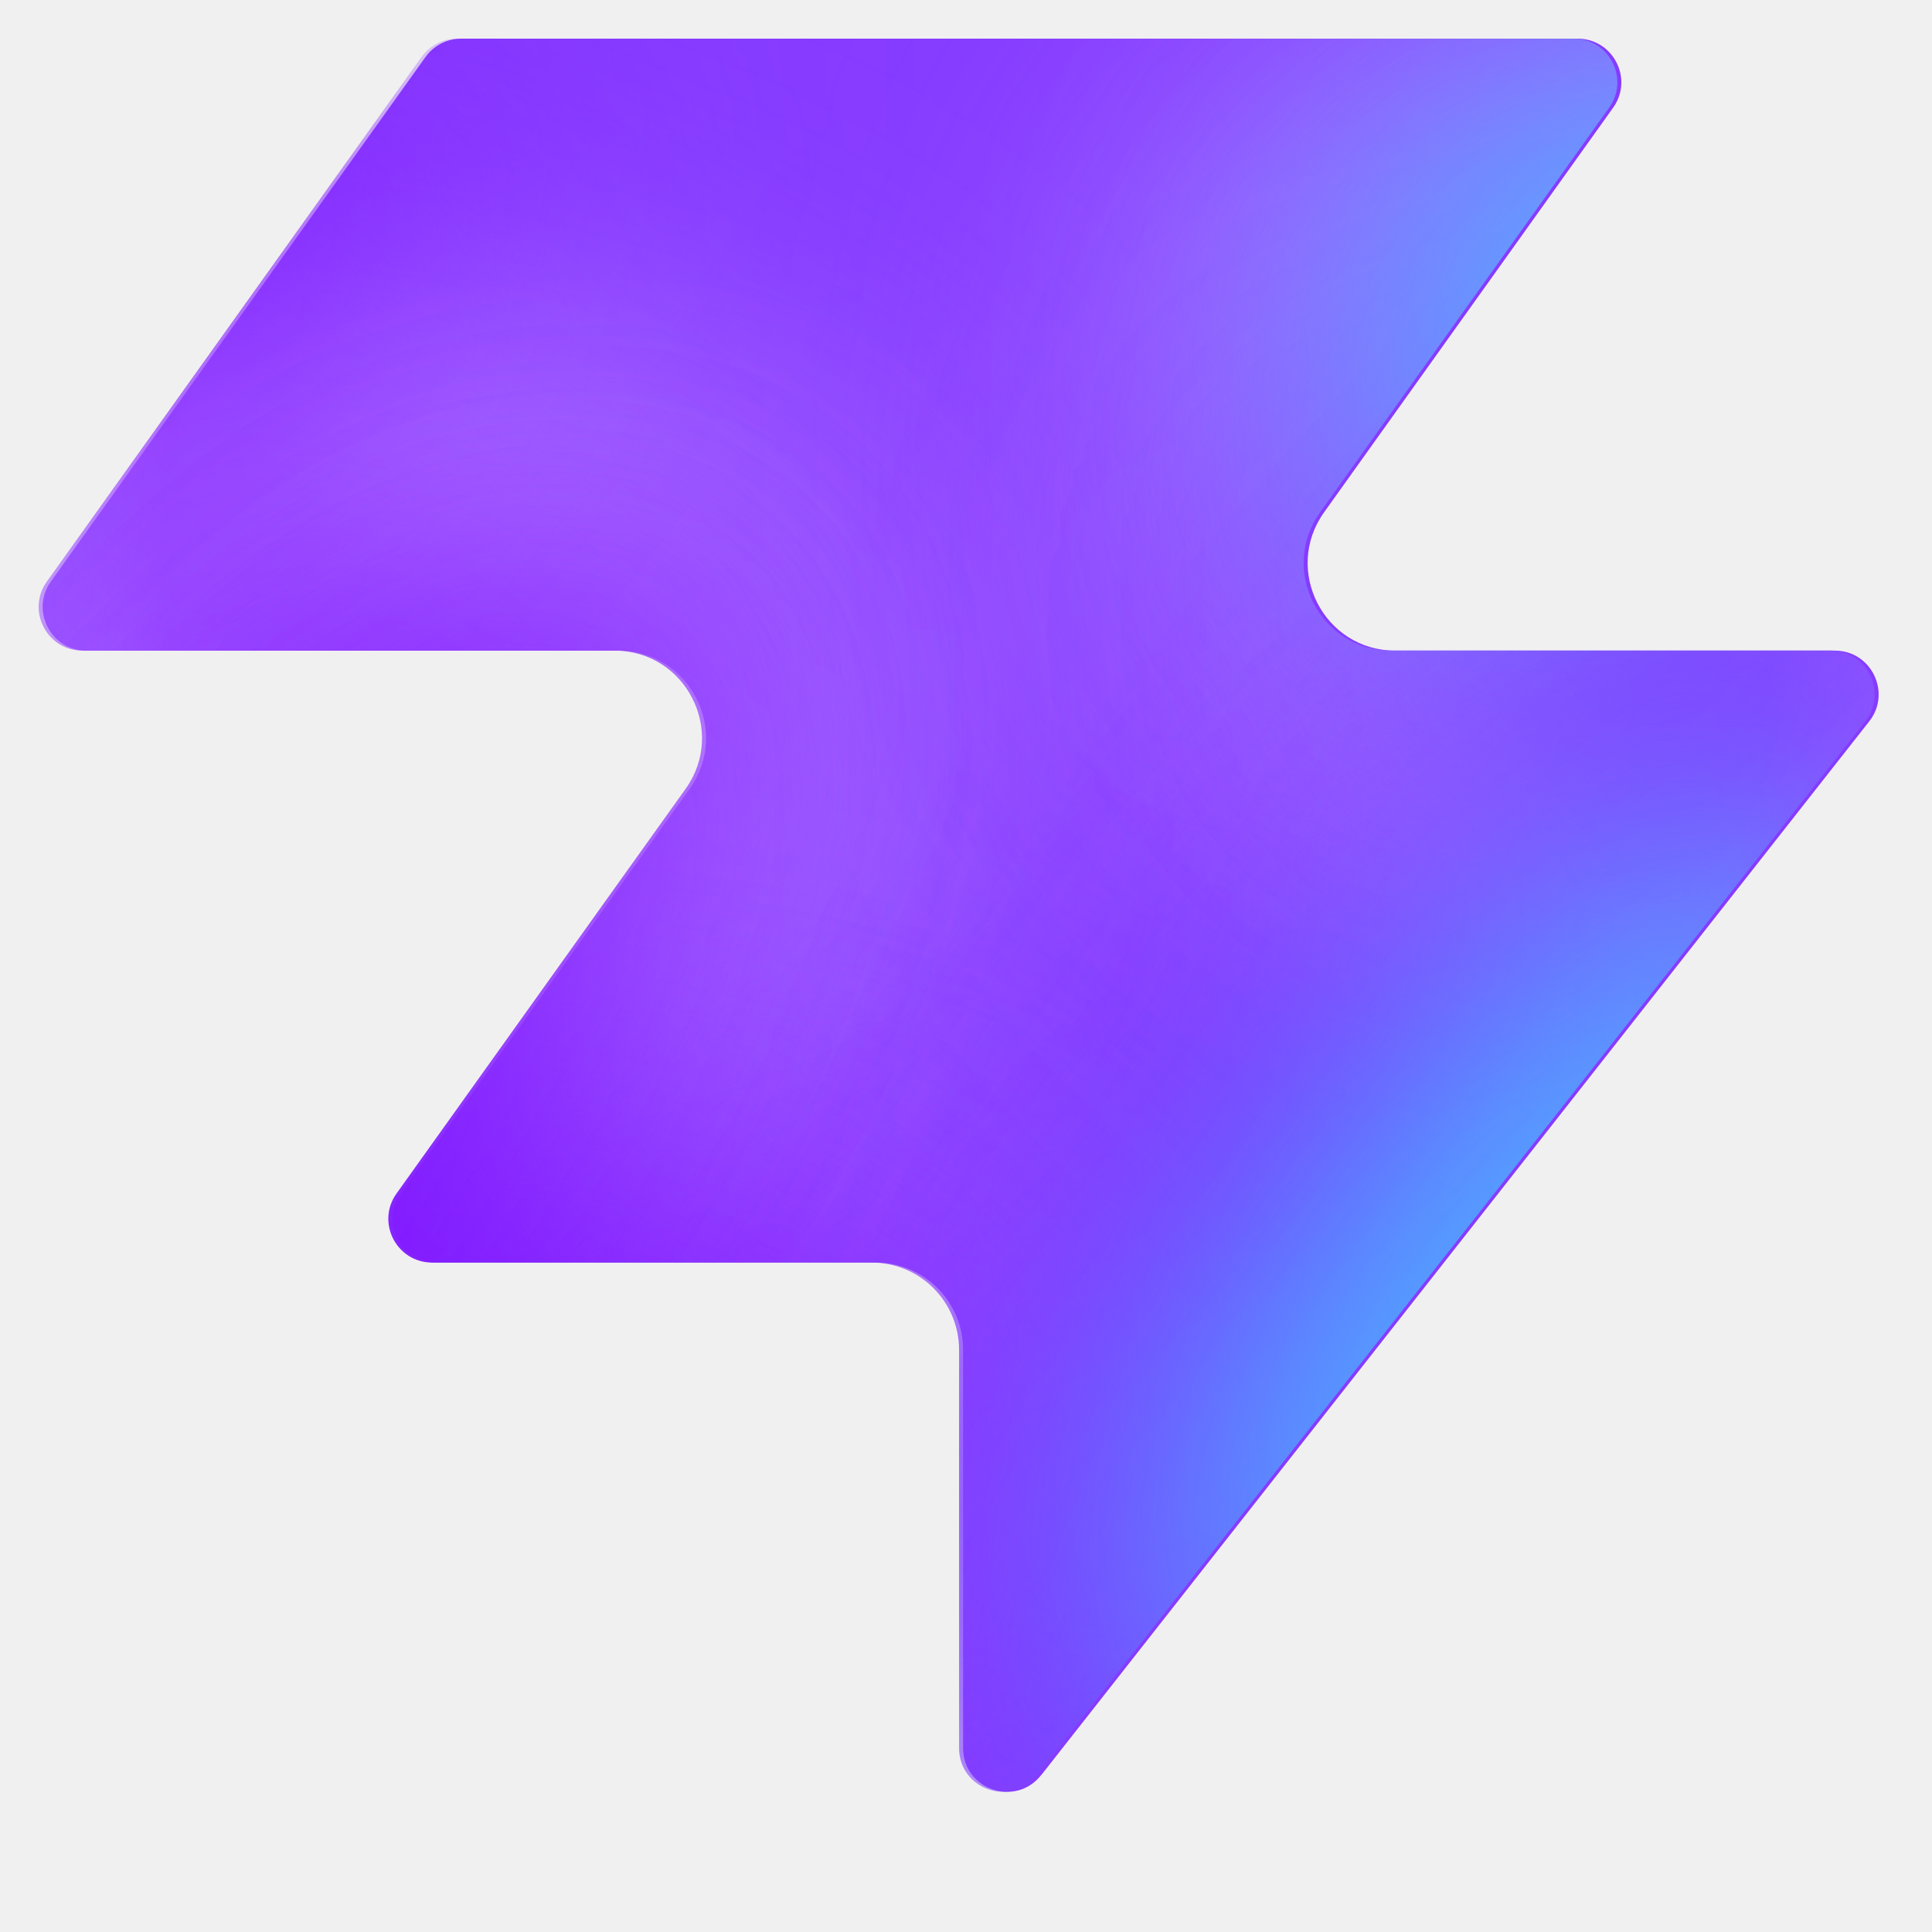
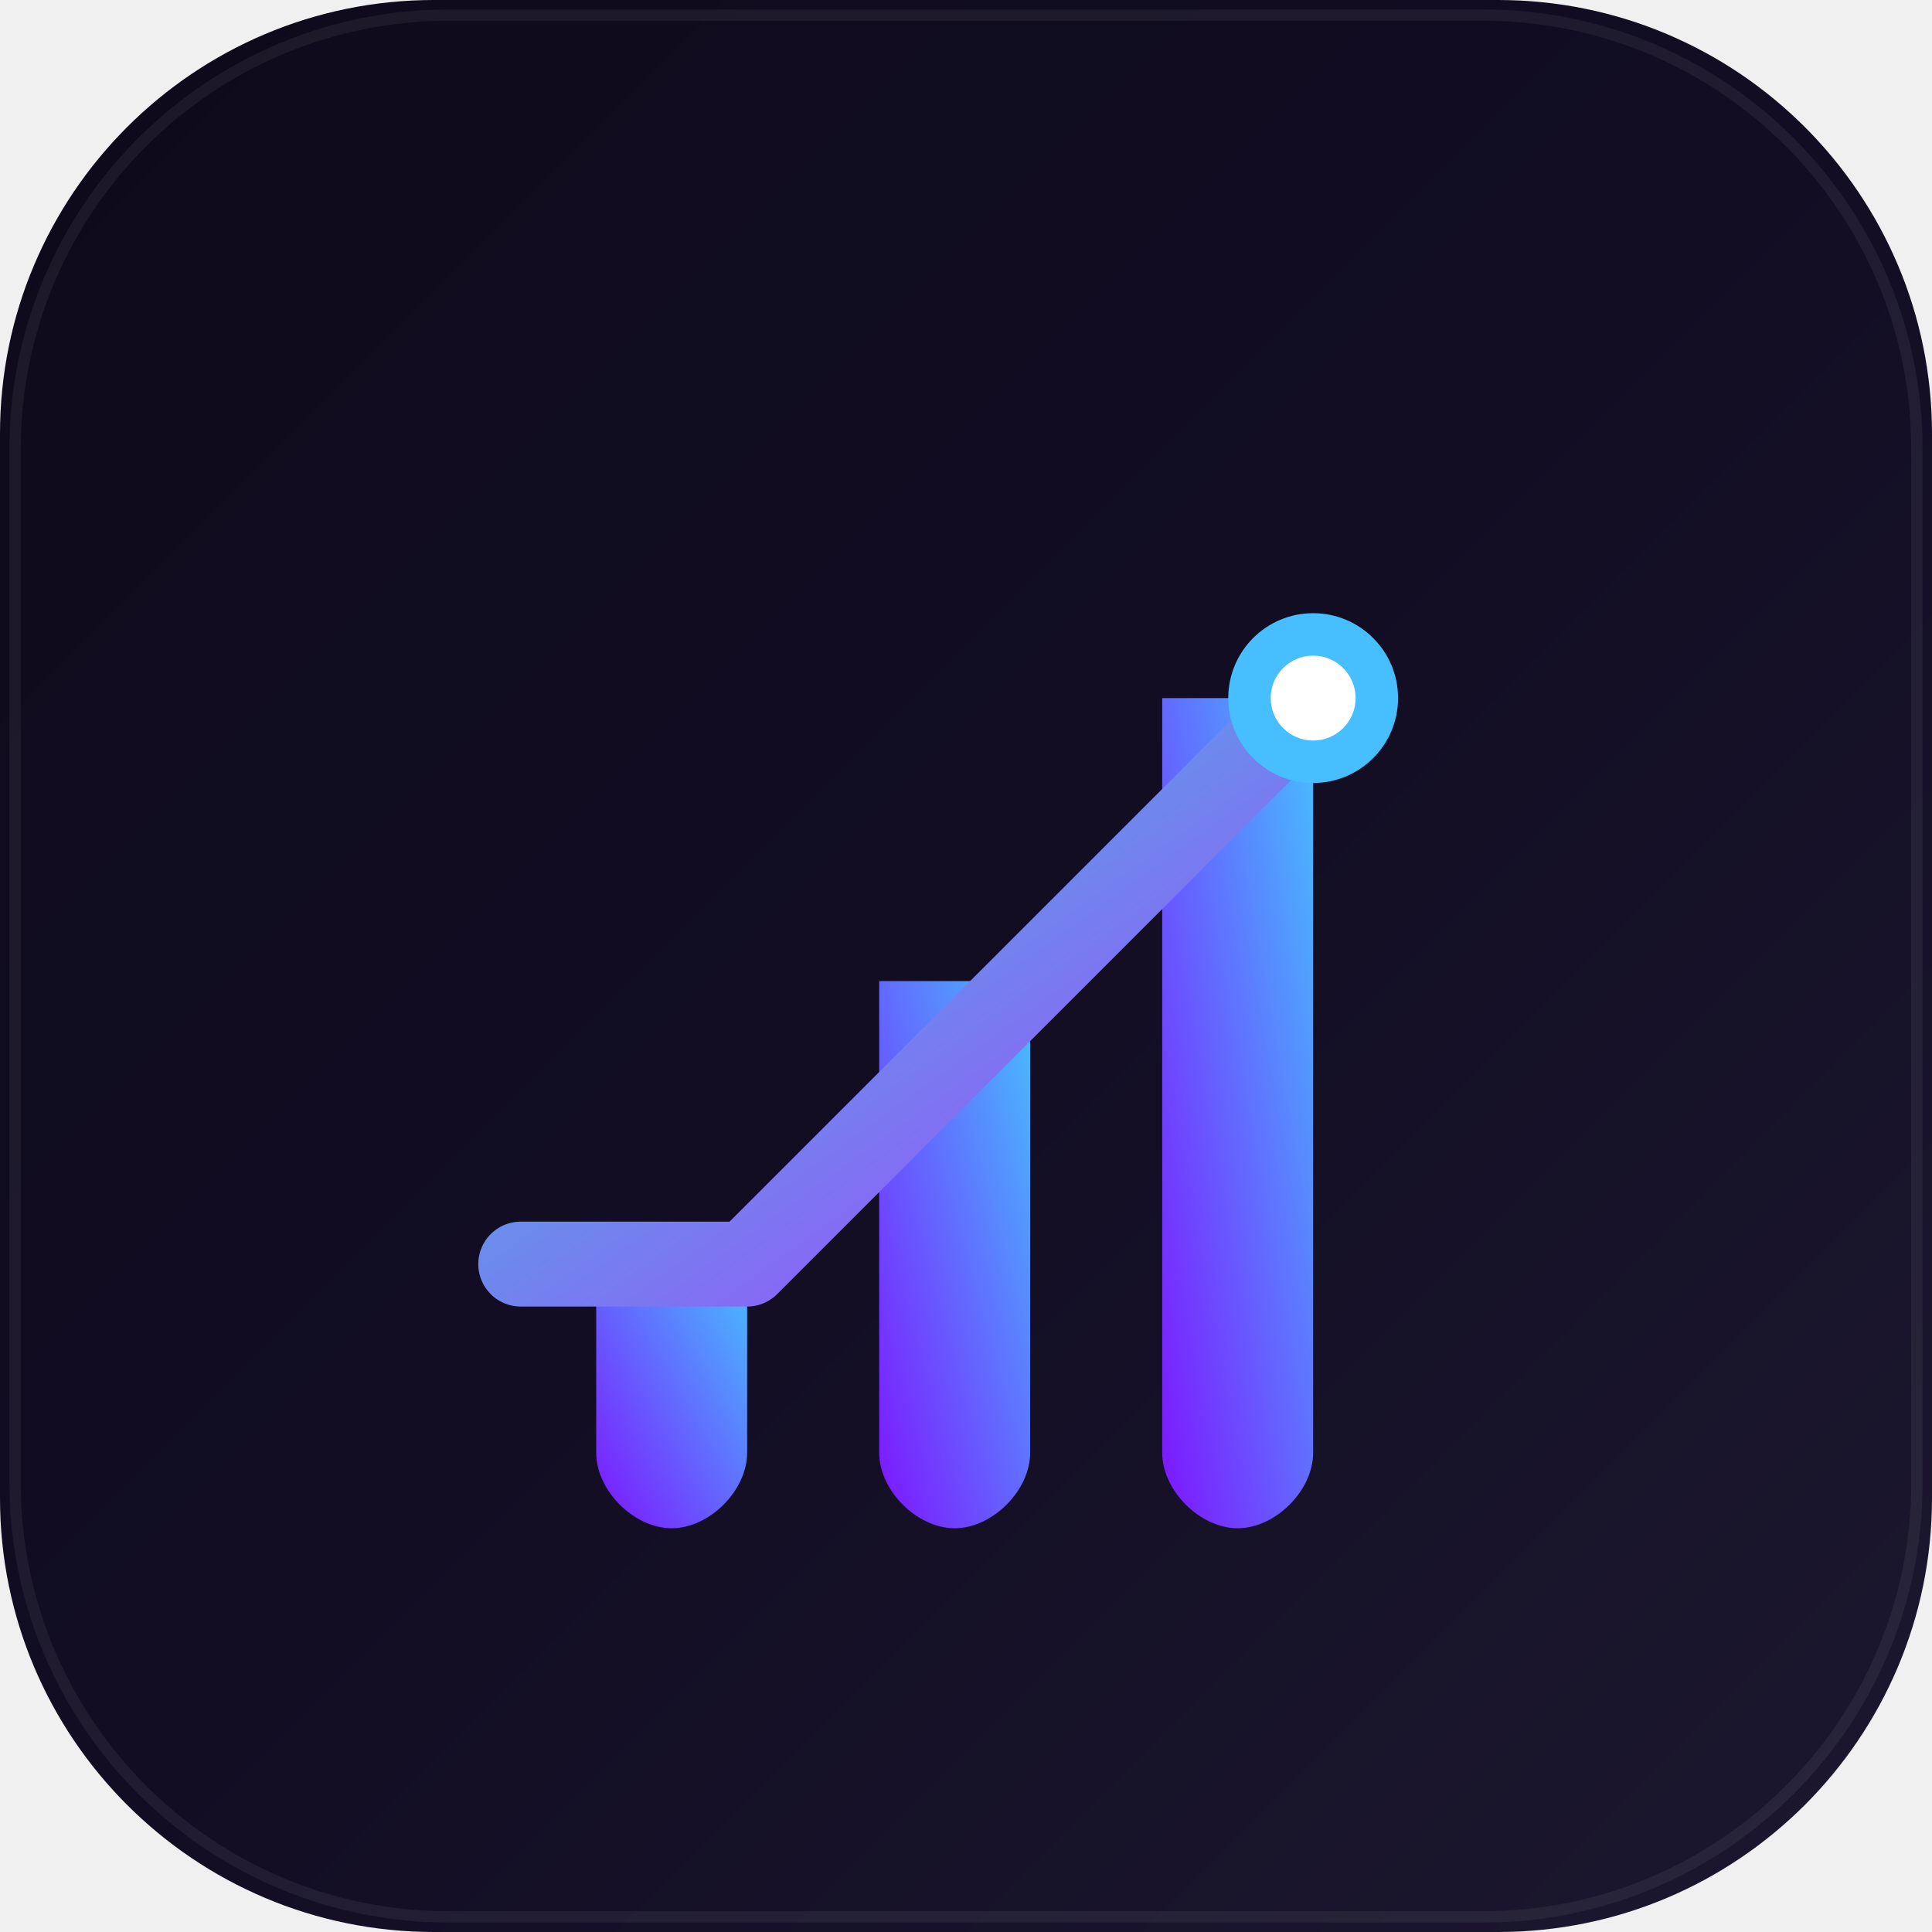
- <svg xmlns="http://www.w3.org/2000/svg" width="48" height="48" fill="none" viewBox="-1 -1 50 50">
-   <path fill="#863bff" d="M25.946 44.938c-.664.845-2.021.375-2.021-.698V33.937a2.26 2.26 0 0 0-2.262-2.262H10.287c-.92 0-1.456-1.04-.92-1.788l7.48-10.471c1.07-1.497 0-3.578-1.842-3.578H1.237c-.92 0-1.456-1.04-.92-1.788L10.013.474c.214-.297.556-.474.92-.474h28.894c.92 0 1.456 1.04.92 1.788l-7.48 10.471c-1.07 1.498 0 3.579 1.842 3.579h11.377c.943 0 1.473 1.088.89 1.83L25.947 44.94z" style="fill:#863bff;fill:color(display-p3 .525 .23 1);fill-opacity:1" />
-   <mask id="a" width="48" height="46" x="0" y="0" maskUnits="userSpaceOnUse" style="mask-type:alpha">
-     <path fill="#000" d="M25.842 44.938c-.664.844-2.021.375-2.021-.698V33.937a2.26 2.26 0 0 0-2.262-2.262H10.183c-.92 0-1.456-1.04-.92-1.788l7.48-10.471c1.07-1.498 0-3.579-1.842-3.579H1.133c-.92 0-1.456-1.04-.92-1.787L9.91.473c.214-.297.556-.474.92-.474h28.894c.92 0 1.456 1.04.92 1.788l-7.48 10.471c-1.07 1.498 0 3.578 1.842 3.578h11.377c.943 0 1.473 1.088.89 1.832L25.843 44.94z" style="fill:#000;fill-opacity:1" />
-   </mask>
-   <g mask="url(#a)">
-     <g filter="url(#b)">
-       <ellipse cx="5.508" cy="14.704" fill="#ede6ff" rx="5.508" ry="14.704" style="fill:#ede6ff;fill:color(display-p3 .927 .903 1);fill-opacity:1" transform="matrix(.00324 1 1 -.00324 -4.47 31.516)" />
-     </g>
-     <g filter="url(#c)">
-       <ellipse cx="10.399" cy="29.851" fill="#ede6ff" rx="10.399" ry="29.851" style="fill:#ede6ff;fill:color(display-p3 .927 .903 1);fill-opacity:1" transform="matrix(.00324 1 1 -.00324 -39.328 7.883)" />
-     </g>
-     <g filter="url(#d)">
-       <ellipse cx="5.508" cy="30.487" fill="#7e14ff" rx="5.508" ry="30.487" style="fill:#7e14ff;fill:color(display-p3 .492 .077 1);fill-opacity:1" transform="rotate(89.814 -25.913 -14.639)scale(1 -1)" />
-     </g>
-     <g filter="url(#e)">
-       <ellipse cx="5.508" cy="30.599" fill="#7e14ff" rx="5.508" ry="30.599" style="fill:#7e14ff;fill:color(display-p3 .492 .077 1);fill-opacity:1" transform="rotate(89.814 -32.644 -3.334)scale(1 -1)" />
-     </g>
-     <g filter="url(#f)">
-       <ellipse cx="5.508" cy="30.599" fill="#7e14ff" rx="5.508" ry="30.599" style="fill:#7e14ff;fill:color(display-p3 .492 .077 1);fill-opacity:1" transform="matrix(.00324 1 1 -.00324 -34.34 30.47)" />
-     </g>
-     <g filter="url(#g)">
-       <ellipse cx="14.072" cy="22.078" fill="#ede6ff" rx="14.072" ry="22.078" style="fill:#ede6ff;fill:color(display-p3 .927 .903 1);fill-opacity:1" transform="rotate(93.35 24.506 48.493)scale(-1 1)" />
-     </g>
-     <g filter="url(#h)">
-       <ellipse cx="3.47" cy="21.501" fill="#7e14ff" rx="3.47" ry="21.501" style="fill:#7e14ff;fill:color(display-p3 .492 .077 1);fill-opacity:1" transform="rotate(89.009 28.708 47.59)scale(-1 1)" />
-     </g>
-     <g filter="url(#i)">
-       <ellipse cx="3.47" cy="21.501" fill="#7e14ff" rx="3.47" ry="21.501" style="fill:#7e14ff;fill:color(display-p3 .492 .077 1);fill-opacity:1" transform="rotate(89.009 28.708 47.59)scale(-1 1)" />
-     </g>
-     <g filter="url(#j)">
-       <ellipse cx=".387" cy="8.972" fill="#7e14ff" rx="4.407" ry="29.108" style="fill:#7e14ff;fill:color(display-p3 .492 .077 1);fill-opacity:1" transform="rotate(39.51 .387 8.972)" />
-     </g>
-     <g filter="url(#k)">
-       <ellipse cx="47.523" cy="-6.092" fill="#7e14ff" rx="4.407" ry="29.108" style="fill:#7e14ff;fill:color(display-p3 .492 .077 1);fill-opacity:1" transform="rotate(37.892 47.523 -6.092)" />
-     </g>
-     <g filter="url(#l)">
-       <ellipse cx="41.412" cy="6.333" fill="#47bfff" rx="5.971" ry="9.665" style="fill:#47bfff;fill:color(display-p3 .28 .748 1);fill-opacity:1" transform="rotate(37.892 41.412 6.333)" />
-     </g>
-     <g filter="url(#m)">
-       <ellipse cx="-1.879" cy="38.332" fill="#7e14ff" rx="4.407" ry="29.108" style="fill:#7e14ff;fill:color(display-p3 .492 .077 1);fill-opacity:1" transform="rotate(37.892 -1.88 38.332)" />
-     </g>
-     <g filter="url(#n)">
-       <ellipse cx="-1.879" cy="38.332" fill="#7e14ff" rx="4.407" ry="29.108" style="fill:#7e14ff;fill:color(display-p3 .492 .077 1);fill-opacity:1" transform="rotate(37.892 -1.88 38.332)" />
-     </g>
-     <g filter="url(#o)">
-       <ellipse cx="35.651" cy="29.907" fill="#7e14ff" rx="4.407" ry="29.108" style="fill:#7e14ff;fill:color(display-p3 .492 .077 1);fill-opacity:1" transform="rotate(37.892 35.651 29.907)" />
-     </g>
-     <g filter="url(#p)">
-       <ellipse cx="38.418" cy="32.4" fill="#47bfff" rx="5.971" ry="15.297" style="fill:#47bfff;fill:color(display-p3 .28 .748 1);fill-opacity:1" transform="rotate(37.892 38.418 32.4)" />
-     </g>
+ <svg xmlns="http://www.w3.org/2000/svg" viewBox="0 0 1024 1024">
+   <defs>
+     <linearGradient id="bg" x1="0" y1="0" x2="1024" y2="1024" gradientUnits="userSpaceOnUse">
+       <stop offset="0%" stop-color="#0E0A1A" />
+       <stop offset="50%" stop-color="#120D23" />
+       <stop offset="100%" stop-color="#1C182F" />
+     </linearGradient>
+     <linearGradient id="solidGlow" x1="0%" y1="100%" x2="100%" y2="0%">
+       <stop offset="0%" stop-color="#7E14FF" />
+       <stop offset="100%" stop-color="#47BFFF" />
+     </linearGradient>
+     <linearGradient id="accent" x1="100%" y1="100%" x2="0%" y2="0%">
+       <stop offset="0%" stop-color="#AA3BFF" />
+       <stop offset="100%" stop-color="#36D1DC" />
+     </linearGradient>
+   </defs>
+   <rect width="1024" height="1024" rx="230" fill="url(#bg)" />
+   <rect width="1008" height="1008" x="8" y="8" rx="230" fill="none" stroke="#FFFFFF" stroke-opacity="0.06" stroke-width="6" />
+   <g transform="translate(196, 230)">
+     <path d="M 120 440 L 120 540 C 120 560 140 580 160 580 C 180 580 200 560 200 540 L 200 440 Z" fill="url(#solidGlow)" />
+     <path d="M 270 290 L 270 540 C 270 560 290 580 310 580 C 330 580 350 560 350 540 L 350 290 Z" fill="url(#solidGlow)" />
+     <path d="M 420 140 L 420 540 C 420 560 440 580 460 580 C 480 580 500 560 500 540 L 500 140 Z" fill="url(#solidGlow)" />
+     <path d="M 80 440 L 200 440 L 350 290 L 500 140" fill="none" stroke="url(#accent)" stroke-width="45" stroke-linecap="round" stroke-linejoin="round" />
+     <circle cx="500" cy="140" r="45" fill="#47BFFF" />
+     <circle cx="500" cy="140" r="22.5" fill="#FFFFFF" />
  </g>
-   <defs>
-     <filter id="b" width="60.045" height="41.654" x="-19.77" y="16.149" color-interpolation-filters="sRGB" filterUnits="userSpaceOnUse">
-       <feFlood flood-opacity="0" result="BackgroundImageFix" />
-       <feBlend in="SourceGraphic" in2="BackgroundImageFix" result="shape" />
-       <feGaussianBlur result="effect1_foregroundBlur_2002_17158" stdDeviation="7.659" />
-     </filter>
-     <filter id="c" width="90.34" height="51.437" x="-54.613" y="-7.533" color-interpolation-filters="sRGB" filterUnits="userSpaceOnUse">
-       <feFlood flood-opacity="0" result="BackgroundImageFix" />
-       <feBlend in="SourceGraphic" in2="BackgroundImageFix" result="shape" />
-       <feGaussianBlur result="effect1_foregroundBlur_2002_17158" stdDeviation="7.659" />
-     </filter>
-     <filter id="d" width="79.355" height="29.4" x="-49.64" y="2.03" color-interpolation-filters="sRGB" filterUnits="userSpaceOnUse">
-       <feFlood flood-opacity="0" result="BackgroundImageFix" />
-       <feBlend in="SourceGraphic" in2="BackgroundImageFix" result="shape" />
-       <feGaussianBlur result="effect1_foregroundBlur_2002_17158" stdDeviation="4.596" />
-     </filter>
-     <filter id="e" width="79.579" height="29.4" x="-45.045" y="20.029" color-interpolation-filters="sRGB" filterUnits="userSpaceOnUse">
-       <feFlood flood-opacity="0" result="BackgroundImageFix" />
-       <feBlend in="SourceGraphic" in2="BackgroundImageFix" result="shape" />
-       <feGaussianBlur result="effect1_foregroundBlur_2002_17158" stdDeviation="4.596" />
-     </filter>
-     <filter id="f" width="79.579" height="29.4" x="-43.513" y="21.178" color-interpolation-filters="sRGB" filterUnits="userSpaceOnUse">
-       <feFlood flood-opacity="0" result="BackgroundImageFix" />
-       <feBlend in="SourceGraphic" in2="BackgroundImageFix" result="shape" />
-       <feGaussianBlur result="effect1_foregroundBlur_2002_17158" stdDeviation="4.596" />
-     </filter>
-     <filter id="g" width="74.749" height="58.852" x="15.756" y="-17.901" color-interpolation-filters="sRGB" filterUnits="userSpaceOnUse">
-       <feFlood flood-opacity="0" result="BackgroundImageFix" />
-       <feBlend in="SourceGraphic" in2="BackgroundImageFix" result="shape" />
-       <feGaussianBlur result="effect1_foregroundBlur_2002_17158" stdDeviation="7.659" />
-     </filter>
-     <filter id="h" width="61.377" height="25.362" x="23.548" y="2.284" color-interpolation-filters="sRGB" filterUnits="userSpaceOnUse">
-       <feFlood flood-opacity="0" result="BackgroundImageFix" />
-       <feBlend in="SourceGraphic" in2="BackgroundImageFix" result="shape" />
-       <feGaussianBlur result="effect1_foregroundBlur_2002_17158" stdDeviation="4.596" />
-     </filter>
-     <filter id="i" width="61.377" height="25.362" x="23.548" y="2.284" color-interpolation-filters="sRGB" filterUnits="userSpaceOnUse">
-       <feFlood flood-opacity="0" result="BackgroundImageFix" />
-       <feBlend in="SourceGraphic" in2="BackgroundImageFix" result="shape" />
-       <feGaussianBlur result="effect1_foregroundBlur_2002_17158" stdDeviation="4.596" />
-     </filter>
-     <filter id="j" width="56.045" height="63.649" x="-27.636" y="-22.853" color-interpolation-filters="sRGB" filterUnits="userSpaceOnUse">
-       <feFlood flood-opacity="0" result="BackgroundImageFix" />
-       <feBlend in="SourceGraphic" in2="BackgroundImageFix" result="shape" />
-       <feGaussianBlur result="effect1_foregroundBlur_2002_17158" stdDeviation="4.596" />
-     </filter>
-     <filter id="k" width="54.814" height="64.646" x="20.116" y="-38.415" color-interpolation-filters="sRGB" filterUnits="userSpaceOnUse">
-       <feFlood flood-opacity="0" result="BackgroundImageFix" />
-       <feBlend in="SourceGraphic" in2="BackgroundImageFix" result="shape" />
-       <feGaussianBlur result="effect1_foregroundBlur_2002_17158" stdDeviation="4.596" />
-     </filter>
-     <filter id="l" width="33.541" height="35.313" x="24.641" y="-11.323" color-interpolation-filters="sRGB" filterUnits="userSpaceOnUse">
-       <feFlood flood-opacity="0" result="BackgroundImageFix" />
-       <feBlend in="SourceGraphic" in2="BackgroundImageFix" result="shape" />
-       <feGaussianBlur result="effect1_foregroundBlur_2002_17158" stdDeviation="4.596" />
-     </filter>
-     <filter id="m" width="54.814" height="64.646" x="-29.286" y="6.009" color-interpolation-filters="sRGB" filterUnits="userSpaceOnUse">
-       <feFlood flood-opacity="0" result="BackgroundImageFix" />
-       <feBlend in="SourceGraphic" in2="BackgroundImageFix" result="shape" />
-       <feGaussianBlur result="effect1_foregroundBlur_2002_17158" stdDeviation="4.596" />
-     </filter>
-     <filter id="n" width="54.814" height="64.646" x="-29.286" y="6.009" color-interpolation-filters="sRGB" filterUnits="userSpaceOnUse">
-       <feFlood flood-opacity="0" result="BackgroundImageFix" />
-       <feBlend in="SourceGraphic" in2="BackgroundImageFix" result="shape" />
-       <feGaussianBlur result="effect1_foregroundBlur_2002_17158" stdDeviation="4.596" />
-     </filter>
-     <filter id="o" width="54.814" height="64.646" x="8.244" y="-2.416" color-interpolation-filters="sRGB" filterUnits="userSpaceOnUse">
-       <feFlood flood-opacity="0" result="BackgroundImageFix" />
-       <feBlend in="SourceGraphic" in2="BackgroundImageFix" result="shape" />
-       <feGaussianBlur result="effect1_foregroundBlur_2002_17158" stdDeviation="4.596" />
-     </filter>
-     <filter id="p" width="39.409" height="43.623" x="18.713" y="10.588" color-interpolation-filters="sRGB" filterUnits="userSpaceOnUse">
-       <feFlood flood-opacity="0" result="BackgroundImageFix" />
-       <feBlend in="SourceGraphic" in2="BackgroundImageFix" result="shape" />
-       <feGaussianBlur result="effect1_foregroundBlur_2002_17158" stdDeviation="4.596" />
-     </filter>
-   </defs>
</svg>
